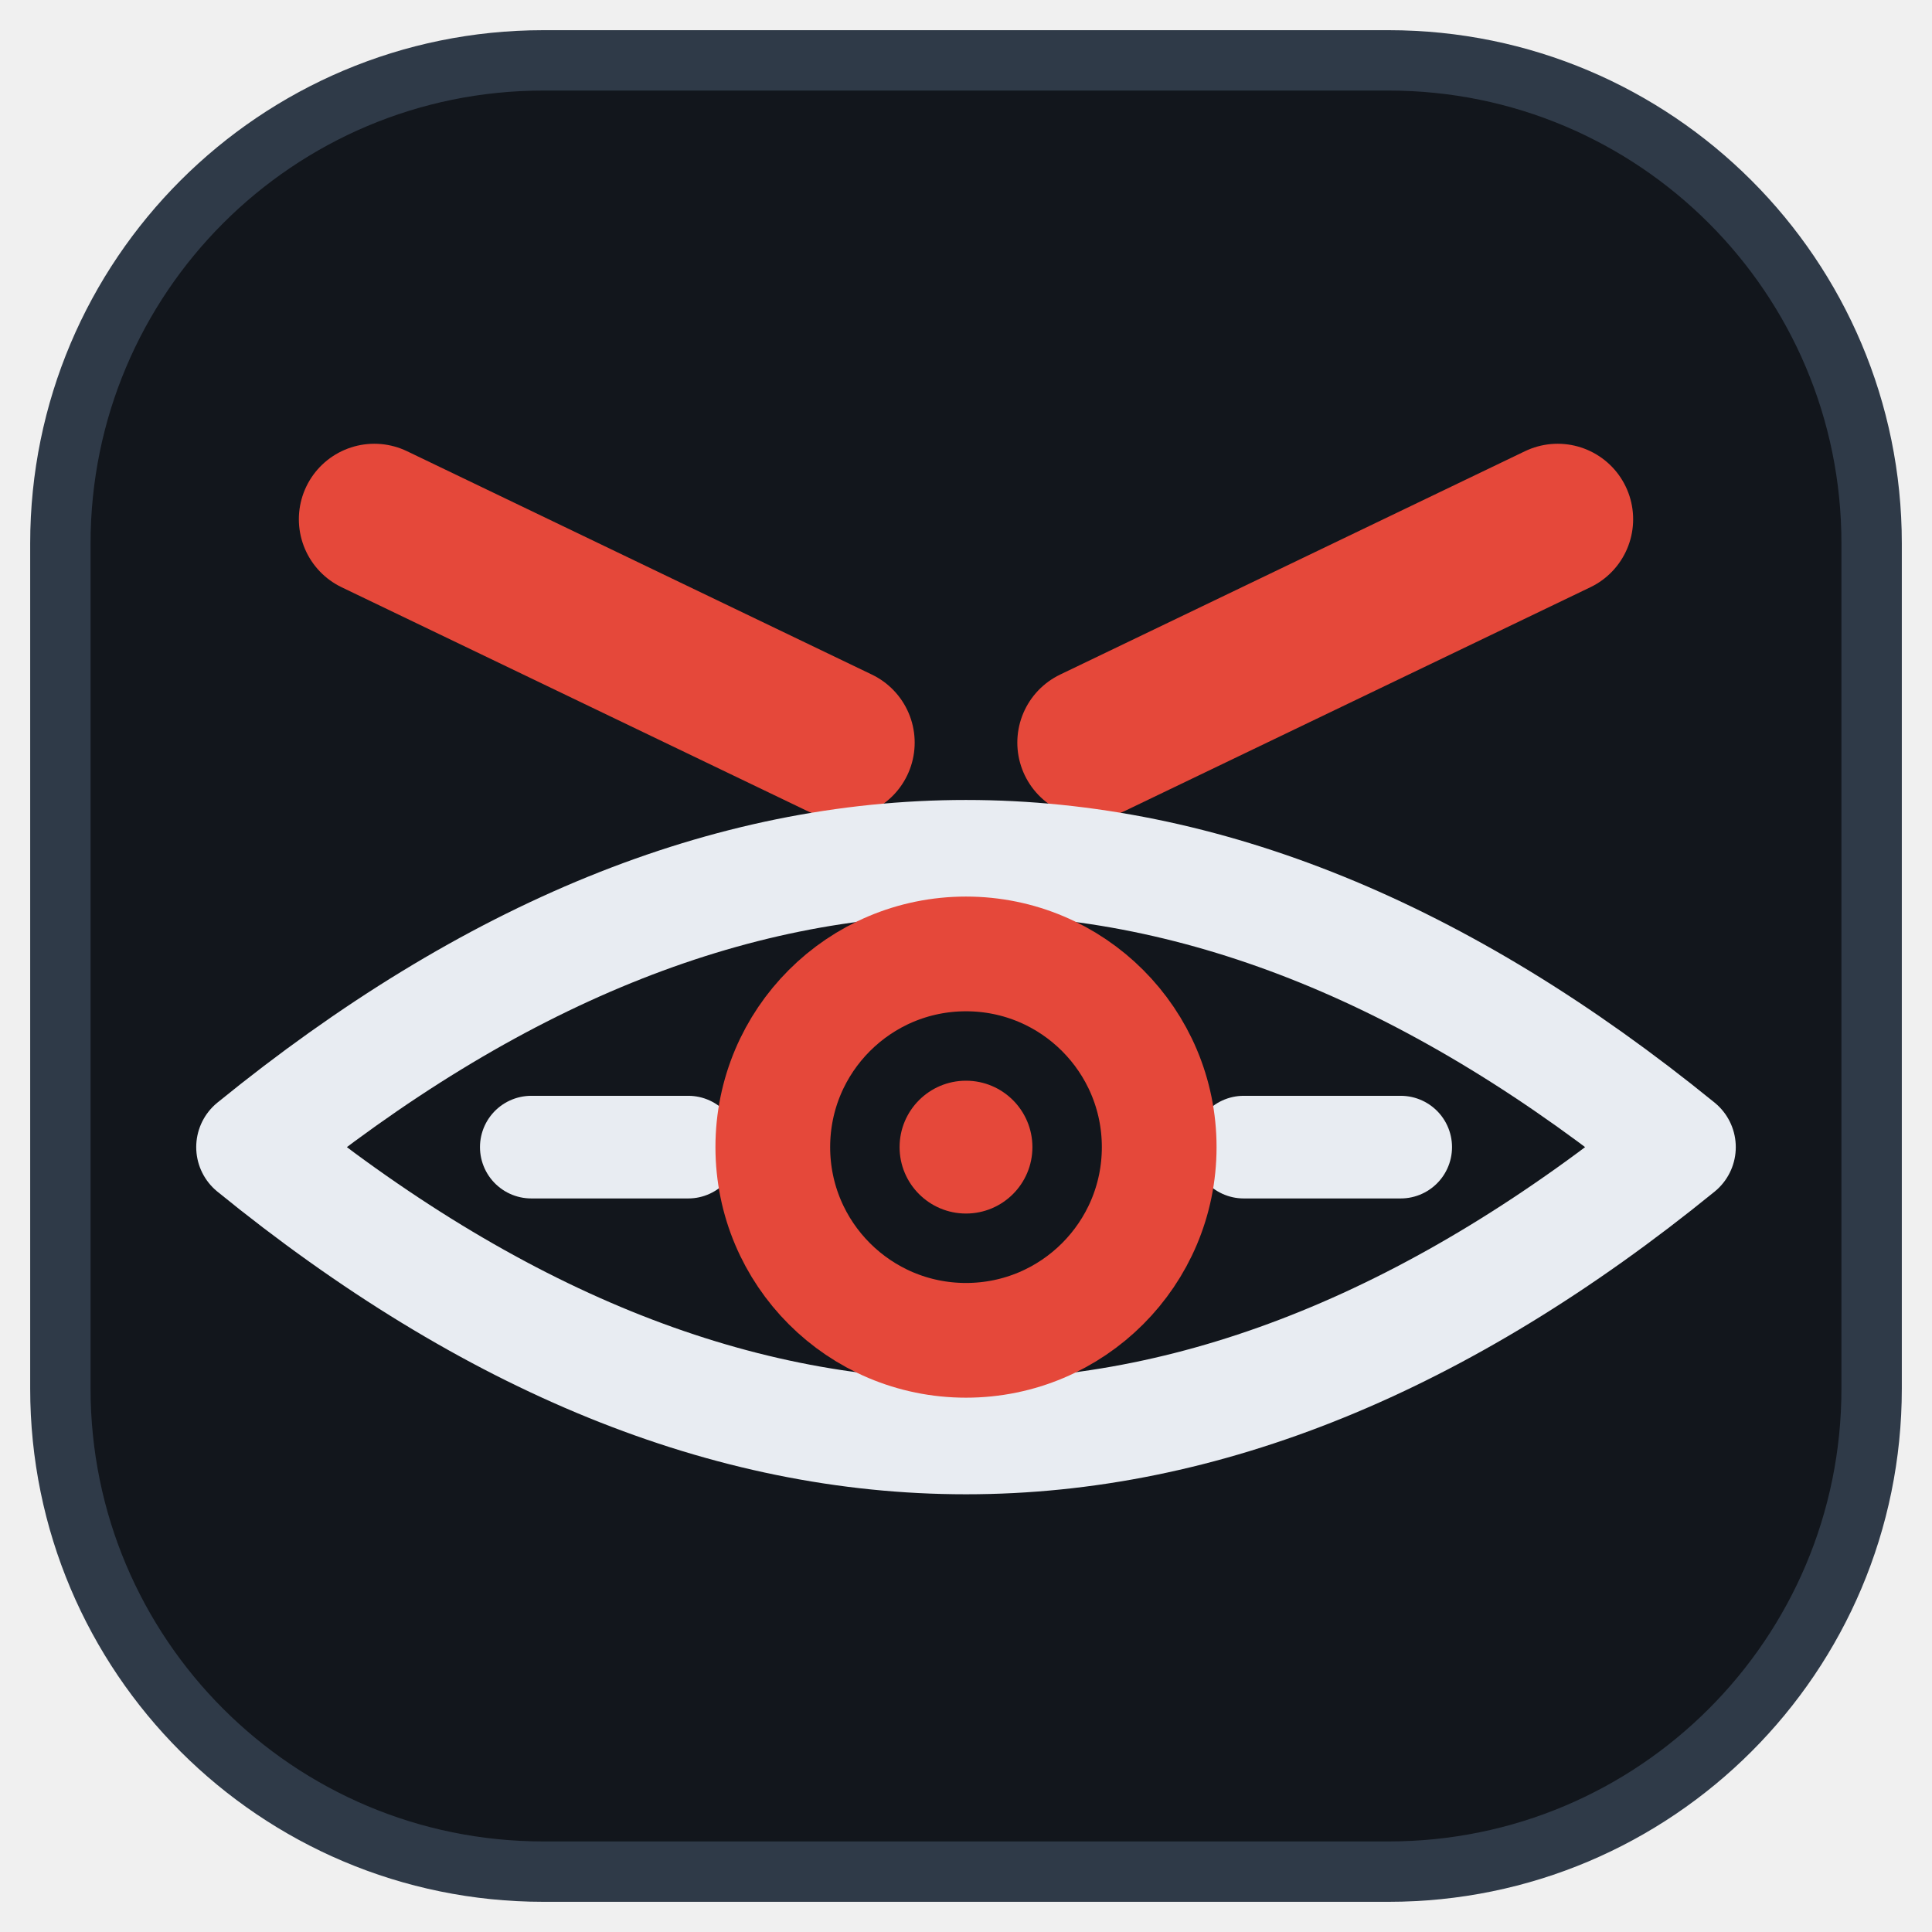
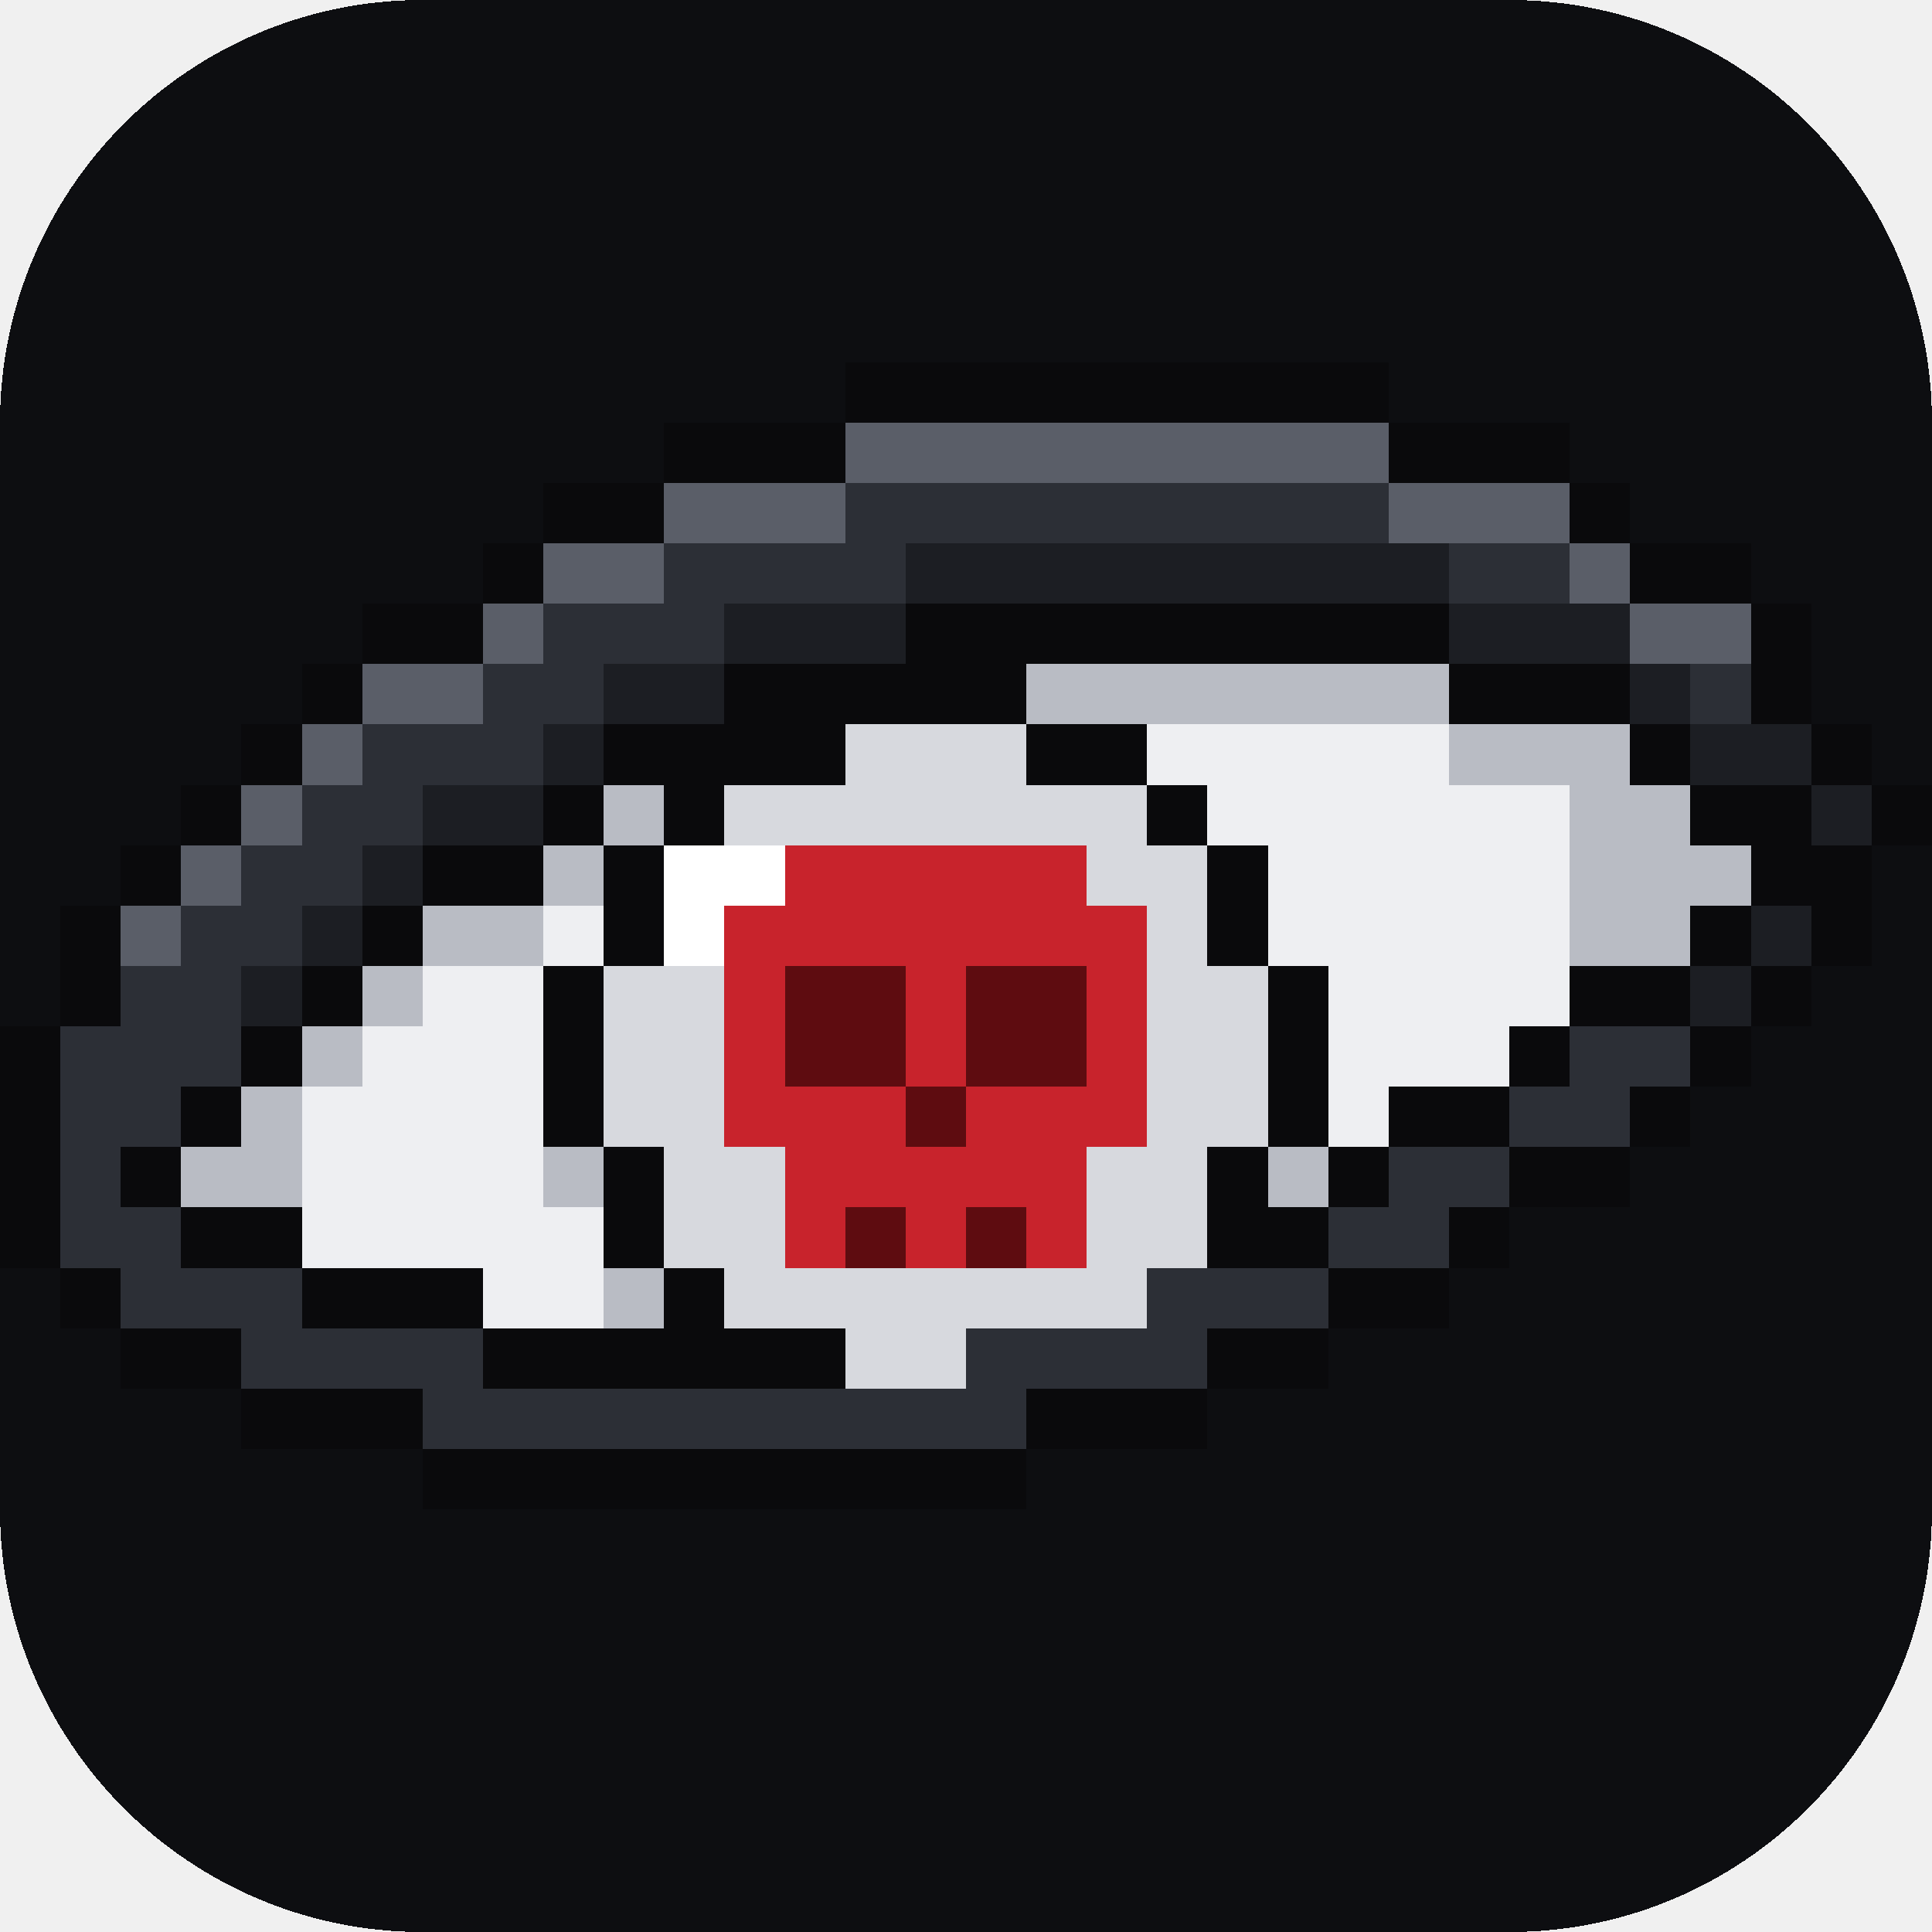
- <svg xmlns="http://www.w3.org/2000/svg" viewBox="0 0 32 32">
-   <rect x="1" y="1" width="30" height="30" rx="8" fill="#12161c" stroke="#2f3a48" />
-   <path d="M6.2 8.6 L13.9 12.3 M25.8 8.6 L18.1 12.3" stroke="#e5483a" stroke-width="2.5" stroke-linecap="round" />
-   <path d="M4.2 19 Q16 9.4 27.8 19 Q16 28.6 4.2 19 Z" fill="none" stroke="#e8ecf2" stroke-width="1.9" stroke-linejoin="round" />
-   <path d="M8.8 19 H11.4 M20.6 19 H23.2" stroke="#e8ecf2" stroke-width="1.7" stroke-linecap="round" />
-   <circle cx="16" cy="19" r="3.2" fill="none" stroke="#e5483a" stroke-width="1.9" />
-   <circle cx="16" cy="19" r="1.1" fill="#e5483a" />
+ <svg xmlns="http://www.w3.org/2000/svg" viewBox="0 0 32 32" shape-rendering="crispEdges">
+   <rect width="32" height="32" rx="7" fill="#0d0e11" />
+   <rect x="14" y="6" width="1" height="1" fill="#0a0a0c" />
+   <rect x="15" y="6" width="1" height="1" fill="#0a0a0c" />
+   <rect x="16" y="6" width="1" height="1" fill="#0a0a0c" />
+   <rect x="17" y="6" width="1" height="1" fill="#0a0a0c" />
+   <rect x="18" y="6" width="1" height="1" fill="#0a0a0c" />
+   <rect x="19" y="6" width="1" height="1" fill="#0a0a0c" />
+   <rect x="20" y="6" width="1" height="1" fill="#0a0a0c" />
+   <rect x="21" y="6" width="1" height="1" fill="#0a0a0c" />
+   <rect x="22" y="6" width="1" height="1" fill="#0a0a0c" />
+   <rect x="11" y="7" width="1" height="1" fill="#0a0a0c" />
+   <rect x="12" y="7" width="1" height="1" fill="#0a0a0c" />
+   <rect x="13" y="7" width="1" height="1" fill="#0a0a0c" />
+   <rect x="14" y="7" width="1" height="1" fill="#5a5e68" />
+   <rect x="15" y="7" width="1" height="1" fill="#5a5e68" />
+   <rect x="16" y="7" width="1" height="1" fill="#5a5e68" />
+   <rect x="17" y="7" width="1" height="1" fill="#5a5e68" />
+   <rect x="18" y="7" width="1" height="1" fill="#5a5e68" />
+   <rect x="19" y="7" width="1" height="1" fill="#5a5e68" />
+   <rect x="20" y="7" width="1" height="1" fill="#5a5e68" />
+   <rect x="21" y="7" width="1" height="1" fill="#5a5e68" />
+   <rect x="22" y="7" width="1" height="1" fill="#5a5e68" />
+   <rect x="23" y="7" width="1" height="1" fill="#0a0a0c" />
+   <rect x="24" y="7" width="1" height="1" fill="#0a0a0c" />
+   <rect x="25" y="7" width="1" height="1" fill="#0a0a0c" />
+   <rect x="9" y="8" width="1" height="1" fill="#0a0a0c" />
+   <rect x="10" y="8" width="1" height="1" fill="#0a0a0c" />
+   <rect x="11" y="8" width="1" height="1" fill="#5a5e68" />
+   <rect x="12" y="8" width="1" height="1" fill="#5a5e68" />
+   <rect x="13" y="8" width="1" height="1" fill="#5a5e68" />
+   <rect x="14" y="8" width="1" height="1" fill="#2c2f36" />
+   <rect x="15" y="8" width="1" height="1" fill="#2c2f36" />
+   <rect x="16" y="8" width="1" height="1" fill="#2c2f36" />
+   <rect x="17" y="8" width="1" height="1" fill="#2c2f36" />
+   <rect x="18" y="8" width="1" height="1" fill="#2c2f36" />
+   <rect x="19" y="8" width="1" height="1" fill="#2c2f36" />
+   <rect x="20" y="8" width="1" height="1" fill="#2c2f36" />
+   <rect x="21" y="8" width="1" height="1" fill="#2c2f36" />
+   <rect x="22" y="8" width="1" height="1" fill="#2c2f36" />
+   <rect x="23" y="8" width="1" height="1" fill="#5a5e68" />
+   <rect x="24" y="8" width="1" height="1" fill="#5a5e68" />
+   <rect x="25" y="8" width="1" height="1" fill="#5a5e68" />
+   <rect x="26" y="8" width="1" height="1" fill="#0a0a0c" />
+   <rect x="8" y="9" width="1" height="1" fill="#0a0a0c" />
+   <rect x="9" y="9" width="1" height="1" fill="#5a5e68" />
+   <rect x="10" y="9" width="1" height="1" fill="#5a5e68" />
+   <rect x="11" y="9" width="1" height="1" fill="#2c2f36" />
+   <rect x="12" y="9" width="1" height="1" fill="#2c2f36" />
+   <rect x="13" y="9" width="1" height="1" fill="#2c2f36" />
+   <rect x="14" y="9" width="1" height="1" fill="#2c2f36" />
+   <rect x="15" y="9" width="1" height="1" fill="#1c1e23" />
+   <rect x="16" y="9" width="1" height="1" fill="#1c1e23" />
+   <rect x="17" y="9" width="1" height="1" fill="#1c1e23" />
+   <rect x="18" y="9" width="1" height="1" fill="#1c1e23" />
+   <rect x="19" y="9" width="1" height="1" fill="#1c1e23" />
+   <rect x="20" y="9" width="1" height="1" fill="#1c1e23" />
+   <rect x="21" y="9" width="1" height="1" fill="#1c1e23" />
+   <rect x="22" y="9" width="1" height="1" fill="#1c1e23" />
+   <rect x="23" y="9" width="1" height="1" fill="#1c1e23" />
+   <rect x="24" y="9" width="1" height="1" fill="#2c2f36" />
+   <rect x="25" y="9" width="1" height="1" fill="#2c2f36" />
+   <rect x="26" y="9" width="1" height="1" fill="#5a5e68" />
+   <rect x="27" y="9" width="1" height="1" fill="#0a0a0c" />
+   <rect x="28" y="9" width="1" height="1" fill="#0a0a0c" />
+   <rect x="6" y="10" width="1" height="1" fill="#0a0a0c" />
+   <rect x="7" y="10" width="1" height="1" fill="#0a0a0c" />
+   <rect x="8" y="10" width="1" height="1" fill="#5a5e68" />
+   <rect x="9" y="10" width="1" height="1" fill="#2c2f36" />
+   <rect x="10" y="10" width="1" height="1" fill="#2c2f36" />
+   <rect x="11" y="10" width="1" height="1" fill="#2c2f36" />
+   <rect x="12" y="10" width="1" height="1" fill="#1c1e23" />
+   <rect x="13" y="10" width="1" height="1" fill="#1c1e23" />
+   <rect x="14" y="10" width="1" height="1" fill="#1c1e23" />
+   <rect x="15" y="10" width="1" height="1" fill="#0a0a0c" />
+   <rect x="16" y="10" width="1" height="1" fill="#0a0a0c" />
+   <rect x="17" y="10" width="1" height="1" fill="#0a0a0c" />
+   <rect x="18" y="10" width="1" height="1" fill="#0a0a0c" />
+   <rect x="19" y="10" width="1" height="1" fill="#0a0a0c" />
+   <rect x="20" y="10" width="1" height="1" fill="#0a0a0c" />
+   <rect x="21" y="10" width="1" height="1" fill="#0a0a0c" />
+   <rect x="22" y="10" width="1" height="1" fill="#0a0a0c" />
+   <rect x="23" y="10" width="1" height="1" fill="#0a0a0c" />
+   <rect x="24" y="10" width="1" height="1" fill="#1c1e23" />
+   <rect x="25" y="10" width="1" height="1" fill="#1c1e23" />
+   <rect x="26" y="10" width="1" height="1" fill="#1c1e23" />
+   <rect x="27" y="10" width="1" height="1" fill="#5a5e68" />
+   <rect x="28" y="10" width="1" height="1" fill="#5a5e68" />
+   <rect x="29" y="10" width="1" height="1" fill="#0a0a0c" />
+   <rect x="5" y="11" width="1" height="1" fill="#0a0a0c" />
+   <rect x="6" y="11" width="1" height="1" fill="#5a5e68" />
+   <rect x="7" y="11" width="1" height="1" fill="#5a5e68" />
+   <rect x="8" y="11" width="1" height="1" fill="#2c2f36" />
+   <rect x="9" y="11" width="1" height="1" fill="#2c2f36" />
+   <rect x="10" y="11" width="1" height="1" fill="#1c1e23" />
+   <rect x="11" y="11" width="1" height="1" fill="#1c1e23" />
+   <rect x="12" y="11" width="1" height="1" fill="#0a0a0c" />
+   <rect x="13" y="11" width="1" height="1" fill="#0a0a0c" />
+   <rect x="14" y="11" width="1" height="1" fill="#0a0a0c" />
+   <rect x="15" y="11" width="1" height="1" fill="#0a0a0c" />
+   <rect x="16" y="11" width="1" height="1" fill="#0a0a0c" />
+   <rect x="17" y="11" width="1" height="1" fill="#b9bcc4" />
+   <rect x="18" y="11" width="1" height="1" fill="#b9bcc4" />
+   <rect x="19" y="11" width="1" height="1" fill="#b9bcc4" />
+   <rect x="20" y="11" width="1" height="1" fill="#b9bcc4" />
+   <rect x="21" y="11" width="1" height="1" fill="#b9bcc4" />
+   <rect x="22" y="11" width="1" height="1" fill="#b9bcc4" />
+   <rect x="23" y="11" width="1" height="1" fill="#b9bcc4" />
+   <rect x="24" y="11" width="1" height="1" fill="#0a0a0c" />
+   <rect x="25" y="11" width="1" height="1" fill="#0a0a0c" />
+   <rect x="26" y="11" width="1" height="1" fill="#0a0a0c" />
+   <rect x="27" y="11" width="1" height="1" fill="#1c1e23" />
+   <rect x="28" y="11" width="1" height="1" fill="#2c2f36" />
+   <rect x="29" y="11" width="1" height="1" fill="#0a0a0c" />
+   <rect x="4" y="12" width="1" height="1" fill="#0a0a0c" />
+   <rect x="5" y="12" width="1" height="1" fill="#5a5e68" />
+   <rect x="6" y="12" width="1" height="1" fill="#2c2f36" />
+   <rect x="7" y="12" width="1" height="1" fill="#2c2f36" />
+   <rect x="8" y="12" width="1" height="1" fill="#2c2f36" />
+   <rect x="9" y="12" width="1" height="1" fill="#1c1e23" />
+   <rect x="10" y="12" width="1" height="1" fill="#0a0a0c" />
+   <rect x="11" y="12" width="1" height="1" fill="#0a0a0c" />
+   <rect x="12" y="12" width="1" height="1" fill="#0a0a0c" />
+   <rect x="13" y="12" width="1" height="1" fill="#0a0a0c" />
+   <rect x="14" y="12" width="1" height="1" fill="#d7d9de" />
+   <rect x="15" y="12" width="1" height="1" fill="#d7d9de" />
+   <rect x="16" y="12" width="1" height="1" fill="#d7d9de" />
+   <rect x="17" y="12" width="1" height="1" fill="#0a0a0c" />
+   <rect x="18" y="12" width="1" height="1" fill="#0a0a0c" />
+   <rect x="19" y="12" width="1" height="1" fill="#eeeff2" />
+   <rect x="20" y="12" width="1" height="1" fill="#eeeff2" />
+   <rect x="21" y="12" width="1" height="1" fill="#eeeff2" />
+   <rect x="22" y="12" width="1" height="1" fill="#eeeff2" />
+   <rect x="23" y="12" width="1" height="1" fill="#eeeff2" />
+   <rect x="24" y="12" width="1" height="1" fill="#b9bcc4" />
+   <rect x="25" y="12" width="1" height="1" fill="#b9bcc4" />
+   <rect x="26" y="12" width="1" height="1" fill="#b9bcc4" />
+   <rect x="27" y="12" width="1" height="1" fill="#0a0a0c" />
+   <rect x="28" y="12" width="1" height="1" fill="#1c1e23" />
+   <rect x="29" y="12" width="1" height="1" fill="#1c1e23" />
+   <rect x="30" y="12" width="1" height="1" fill="#0a0a0c" />
+   <rect x="3" y="13" width="1" height="1" fill="#0a0a0c" />
+   <rect x="4" y="13" width="1" height="1" fill="#5a5e68" />
+   <rect x="5" y="13" width="1" height="1" fill="#2c2f36" />
+   <rect x="6" y="13" width="1" height="1" fill="#2c2f36" />
+   <rect x="7" y="13" width="1" height="1" fill="#1c1e23" />
+   <rect x="8" y="13" width="1" height="1" fill="#1c1e23" />
+   <rect x="9" y="13" width="1" height="1" fill="#0a0a0c" />
+   <rect x="10" y="13" width="1" height="1" fill="#b9bcc4" />
+   <rect x="11" y="13" width="1" height="1" fill="#0a0a0c" />
+   <rect x="12" y="13" width="1" height="1" fill="#d7d9de" />
+   <rect x="13" y="13" width="1" height="1" fill="#d7d9de" />
+   <rect x="14" y="13" width="1" height="1" fill="#d7d9de" />
+   <rect x="15" y="13" width="1" height="1" fill="#d7d9de" />
+   <rect x="16" y="13" width="1" height="1" fill="#d7d9de" />
+   <rect x="17" y="13" width="1" height="1" fill="#d7d9de" />
+   <rect x="18" y="13" width="1" height="1" fill="#d7d9de" />
+   <rect x="19" y="13" width="1" height="1" fill="#0a0a0c" />
+   <rect x="20" y="13" width="1" height="1" fill="#eeeff2" />
+   <rect x="21" y="13" width="1" height="1" fill="#eeeff2" />
+   <rect x="22" y="13" width="1" height="1" fill="#eeeff2" />
+   <rect x="23" y="13" width="1" height="1" fill="#eeeff2" />
+   <rect x="24" y="13" width="1" height="1" fill="#eeeff2" />
+   <rect x="25" y="13" width="1" height="1" fill="#eeeff2" />
+   <rect x="26" y="13" width="1" height="1" fill="#b9bcc4" />
+   <rect x="27" y="13" width="1" height="1" fill="#b9bcc4" />
+   <rect x="28" y="13" width="1" height="1" fill="#0a0a0c" />
+   <rect x="29" y="13" width="1" height="1" fill="#0a0a0c" />
+   <rect x="30" y="13" width="1" height="1" fill="#1c1e23" />
+   <rect x="31" y="13" width="1" height="1" fill="#0a0a0c" />
+   <rect x="2" y="14" width="1" height="1" fill="#0a0a0c" />
+   <rect x="3" y="14" width="1" height="1" fill="#5a5e68" />
+   <rect x="4" y="14" width="1" height="1" fill="#2c2f36" />
+   <rect x="5" y="14" width="1" height="1" fill="#2c2f36" />
+   <rect x="6" y="14" width="1" height="1" fill="#1c1e23" />
+   <rect x="7" y="14" width="1" height="1" fill="#0a0a0c" />
+   <rect x="8" y="14" width="1" height="1" fill="#0a0a0c" />
+   <rect x="9" y="14" width="1" height="1" fill="#b9bcc4" />
+   <rect x="10" y="14" width="1" height="1" fill="#0a0a0c" />
+   <rect x="11" y="14" width="1" height="1" fill="#ffffff" />
+   <rect x="12" y="14" width="1" height="1" fill="#ffffff" />
+   <rect x="13" y="14" width="1" height="1" fill="#c8232c" />
+   <rect x="14" y="14" width="1" height="1" fill="#c8232c" />
+   <rect x="15" y="14" width="1" height="1" fill="#c8232c" />
+   <rect x="16" y="14" width="1" height="1" fill="#c8232c" />
+   <rect x="17" y="14" width="1" height="1" fill="#c8232c" />
+   <rect x="18" y="14" width="1" height="1" fill="#d7d9de" />
+   <rect x="19" y="14" width="1" height="1" fill="#d7d9de" />
+   <rect x="20" y="14" width="1" height="1" fill="#0a0a0c" />
+   <rect x="21" y="14" width="1" height="1" fill="#eeeff2" />
+   <rect x="22" y="14" width="1" height="1" fill="#eeeff2" />
+   <rect x="23" y="14" width="1" height="1" fill="#eeeff2" />
+   <rect x="24" y="14" width="1" height="1" fill="#eeeff2" />
+   <rect x="25" y="14" width="1" height="1" fill="#eeeff2" />
+   <rect x="26" y="14" width="1" height="1" fill="#b9bcc4" />
+   <rect x="27" y="14" width="1" height="1" fill="#b9bcc4" />
+   <rect x="28" y="14" width="1" height="1" fill="#b9bcc4" />
+   <rect x="29" y="14" width="1" height="1" fill="#0a0a0c" />
+   <rect x="30" y="14" width="1" height="1" fill="#0a0a0c" />
+   <rect x="1" y="15" width="1" height="1" fill="#0a0a0c" />
+   <rect x="2" y="15" width="1" height="1" fill="#5a5e68" />
+   <rect x="3" y="15" width="1" height="1" fill="#2c2f36" />
+   <rect x="4" y="15" width="1" height="1" fill="#2c2f36" />
+   <rect x="5" y="15" width="1" height="1" fill="#1c1e23" />
+   <rect x="6" y="15" width="1" height="1" fill="#0a0a0c" />
+   <rect x="7" y="15" width="1" height="1" fill="#b9bcc4" />
+   <rect x="8" y="15" width="1" height="1" fill="#b9bcc4" />
+   <rect x="9" y="15" width="1" height="1" fill="#eeeff2" />
+   <rect x="10" y="15" width="1" height="1" fill="#0a0a0c" />
+   <rect x="11" y="15" width="1" height="1" fill="#ffffff" />
+   <rect x="12" y="15" width="1" height="1" fill="#c8232c" />
+   <rect x="13" y="15" width="1" height="1" fill="#c8232c" />
+   <rect x="14" y="15" width="1" height="1" fill="#c8232c" />
+   <rect x="15" y="15" width="1" height="1" fill="#c8232c" />
+   <rect x="16" y="15" width="1" height="1" fill="#c8232c" />
+   <rect x="17" y="15" width="1" height="1" fill="#c8232c" />
+   <rect x="18" y="15" width="1" height="1" fill="#c8232c" />
+   <rect x="19" y="15" width="1" height="1" fill="#d7d9de" />
+   <rect x="20" y="15" width="1" height="1" fill="#0a0a0c" />
+   <rect x="21" y="15" width="1" height="1" fill="#eeeff2" />
+   <rect x="22" y="15" width="1" height="1" fill="#eeeff2" />
+   <rect x="23" y="15" width="1" height="1" fill="#eeeff2" />
+   <rect x="24" y="15" width="1" height="1" fill="#eeeff2" />
+   <rect x="25" y="15" width="1" height="1" fill="#eeeff2" />
+   <rect x="26" y="15" width="1" height="1" fill="#b9bcc4" />
+   <rect x="27" y="15" width="1" height="1" fill="#b9bcc4" />
+   <rect x="28" y="15" width="1" height="1" fill="#0a0a0c" />
+   <rect x="29" y="15" width="1" height="1" fill="#1c1e23" />
+   <rect x="30" y="15" width="1" height="1" fill="#0a0a0c" />
+   <rect x="1" y="16" width="1" height="1" fill="#0a0a0c" />
+   <rect x="2" y="16" width="1" height="1" fill="#2c2f36" />
+   <rect x="3" y="16" width="1" height="1" fill="#2c2f36" />
+   <rect x="4" y="16" width="1" height="1" fill="#1c1e23" />
+   <rect x="5" y="16" width="1" height="1" fill="#0a0a0c" />
+   <rect x="6" y="16" width="1" height="1" fill="#b9bcc4" />
+   <rect x="7" y="16" width="1" height="1" fill="#eeeff2" />
+   <rect x="8" y="16" width="1" height="1" fill="#eeeff2" />
+   <rect x="9" y="16" width="1" height="1" fill="#0a0a0c" />
+   <rect x="10" y="16" width="1" height="1" fill="#d7d9de" />
+   <rect x="11" y="16" width="1" height="1" fill="#d7d9de" />
+   <rect x="12" y="16" width="1" height="1" fill="#c8232c" />
+   <rect x="13" y="16" width="1" height="1" fill="#5e0c10" />
+   <rect x="14" y="16" width="1" height="1" fill="#5e0c10" />
+   <rect x="15" y="16" width="1" height="1" fill="#c8232c" />
+   <rect x="16" y="16" width="1" height="1" fill="#5e0c10" />
+   <rect x="17" y="16" width="1" height="1" fill="#5e0c10" />
+   <rect x="18" y="16" width="1" height="1" fill="#c8232c" />
+   <rect x="19" y="16" width="1" height="1" fill="#d7d9de" />
+   <rect x="20" y="16" width="1" height="1" fill="#d7d9de" />
+   <rect x="21" y="16" width="1" height="1" fill="#0a0a0c" />
+   <rect x="22" y="16" width="1" height="1" fill="#eeeff2" />
+   <rect x="23" y="16" width="1" height="1" fill="#eeeff2" />
+   <rect x="24" y="16" width="1" height="1" fill="#eeeff2" />
+   <rect x="25" y="16" width="1" height="1" fill="#eeeff2" />
+   <rect x="26" y="16" width="1" height="1" fill="#0a0a0c" />
+   <rect x="27" y="16" width="1" height="1" fill="#0a0a0c" />
+   <rect x="28" y="16" width="1" height="1" fill="#1c1e23" />
+   <rect x="29" y="16" width="1" height="1" fill="#0a0a0c" />
+   <rect x="0" y="17" width="1" height="1" fill="#0a0a0c" />
+   <rect x="1" y="17" width="1" height="1" fill="#2c2f36" />
+   <rect x="2" y="17" width="1" height="1" fill="#2c2f36" />
+   <rect x="3" y="17" width="1" height="1" fill="#2c2f36" />
+   <rect x="4" y="17" width="1" height="1" fill="#0a0a0c" />
+   <rect x="5" y="17" width="1" height="1" fill="#b9bcc4" />
+   <rect x="6" y="17" width="1" height="1" fill="#eeeff2" />
+   <rect x="7" y="17" width="1" height="1" fill="#eeeff2" />
+   <rect x="8" y="17" width="1" height="1" fill="#eeeff2" />
+   <rect x="9" y="17" width="1" height="1" fill="#0a0a0c" />
+   <rect x="10" y="17" width="1" height="1" fill="#d7d9de" />
+   <rect x="11" y="17" width="1" height="1" fill="#d7d9de" />
+   <rect x="12" y="17" width="1" height="1" fill="#c8232c" />
+   <rect x="13" y="17" width="1" height="1" fill="#5e0c10" />
+   <rect x="14" y="17" width="1" height="1" fill="#5e0c10" />
+   <rect x="15" y="17" width="1" height="1" fill="#c8232c" />
+   <rect x="16" y="17" width="1" height="1" fill="#5e0c10" />
+   <rect x="17" y="17" width="1" height="1" fill="#5e0c10" />
+   <rect x="18" y="17" width="1" height="1" fill="#c8232c" />
+   <rect x="19" y="17" width="1" height="1" fill="#d7d9de" />
+   <rect x="20" y="17" width="1" height="1" fill="#d7d9de" />
+   <rect x="21" y="17" width="1" height="1" fill="#0a0a0c" />
+   <rect x="22" y="17" width="1" height="1" fill="#eeeff2" />
+   <rect x="23" y="17" width="1" height="1" fill="#eeeff2" />
+   <rect x="24" y="17" width="1" height="1" fill="#eeeff2" />
+   <rect x="25" y="17" width="1" height="1" fill="#0a0a0c" />
+   <rect x="26" y="17" width="1" height="1" fill="#2c2f36" />
+   <rect x="27" y="17" width="1" height="1" fill="#2c2f36" />
+   <rect x="28" y="17" width="1" height="1" fill="#0a0a0c" />
+   <rect x="0" y="18" width="1" height="1" fill="#0a0a0c" />
+   <rect x="1" y="18" width="1" height="1" fill="#2c2f36" />
+   <rect x="2" y="18" width="1" height="1" fill="#2c2f36" />
+   <rect x="3" y="18" width="1" height="1" fill="#0a0a0c" />
+   <rect x="4" y="18" width="1" height="1" fill="#b9bcc4" />
+   <rect x="5" y="18" width="1" height="1" fill="#eeeff2" />
+   <rect x="6" y="18" width="1" height="1" fill="#eeeff2" />
+   <rect x="7" y="18" width="1" height="1" fill="#eeeff2" />
+   <rect x="8" y="18" width="1" height="1" fill="#eeeff2" />
+   <rect x="9" y="18" width="1" height="1" fill="#0a0a0c" />
+   <rect x="10" y="18" width="1" height="1" fill="#d7d9de" />
+   <rect x="11" y="18" width="1" height="1" fill="#d7d9de" />
+   <rect x="12" y="18" width="1" height="1" fill="#c8232c" />
+   <rect x="13" y="18" width="1" height="1" fill="#c8232c" />
+   <rect x="14" y="18" width="1" height="1" fill="#c8232c" />
+   <rect x="15" y="18" width="1" height="1" fill="#5e0c10" />
+   <rect x="16" y="18" width="1" height="1" fill="#c8232c" />
+   <rect x="17" y="18" width="1" height="1" fill="#c8232c" />
+   <rect x="18" y="18" width="1" height="1" fill="#c8232c" />
+   <rect x="19" y="18" width="1" height="1" fill="#d7d9de" />
+   <rect x="20" y="18" width="1" height="1" fill="#d7d9de" />
+   <rect x="21" y="18" width="1" height="1" fill="#0a0a0c" />
+   <rect x="22" y="18" width="1" height="1" fill="#eeeff2" />
+   <rect x="23" y="18" width="1" height="1" fill="#0a0a0c" />
+   <rect x="24" y="18" width="1" height="1" fill="#0a0a0c" />
+   <rect x="25" y="18" width="1" height="1" fill="#2c2f36" />
+   <rect x="26" y="18" width="1" height="1" fill="#2c2f36" />
+   <rect x="27" y="18" width="1" height="1" fill="#0a0a0c" />
+   <rect x="0" y="19" width="1" height="1" fill="#0a0a0c" />
+   <rect x="1" y="19" width="1" height="1" fill="#2c2f36" />
+   <rect x="2" y="19" width="1" height="1" fill="#0a0a0c" />
+   <rect x="3" y="19" width="1" height="1" fill="#b9bcc4" />
+   <rect x="4" y="19" width="1" height="1" fill="#b9bcc4" />
+   <rect x="5" y="19" width="1" height="1" fill="#eeeff2" />
+   <rect x="6" y="19" width="1" height="1" fill="#eeeff2" />
+   <rect x="7" y="19" width="1" height="1" fill="#eeeff2" />
+   <rect x="8" y="19" width="1" height="1" fill="#eeeff2" />
+   <rect x="9" y="19" width="1" height="1" fill="#b9bcc4" />
+   <rect x="10" y="19" width="1" height="1" fill="#0a0a0c" />
+   <rect x="11" y="19" width="1" height="1" fill="#d7d9de" />
+   <rect x="12" y="19" width="1" height="1" fill="#d7d9de" />
+   <rect x="13" y="19" width="1" height="1" fill="#c8232c" />
+   <rect x="14" y="19" width="1" height="1" fill="#c8232c" />
+   <rect x="15" y="19" width="1" height="1" fill="#c8232c" />
+   <rect x="16" y="19" width="1" height="1" fill="#c8232c" />
+   <rect x="17" y="19" width="1" height="1" fill="#c8232c" />
+   <rect x="18" y="19" width="1" height="1" fill="#d7d9de" />
+   <rect x="19" y="19" width="1" height="1" fill="#d7d9de" />
+   <rect x="20" y="19" width="1" height="1" fill="#0a0a0c" />
+   <rect x="21" y="19" width="1" height="1" fill="#b9bcc4" />
+   <rect x="22" y="19" width="1" height="1" fill="#0a0a0c" />
+   <rect x="23" y="19" width="1" height="1" fill="#2c2f36" />
+   <rect x="24" y="19" width="1" height="1" fill="#2c2f36" />
+   <rect x="25" y="19" width="1" height="1" fill="#0a0a0c" />
+   <rect x="26" y="19" width="1" height="1" fill="#0a0a0c" />
+   <rect x="0" y="20" width="1" height="1" fill="#0a0a0c" />
+   <rect x="1" y="20" width="1" height="1" fill="#2c2f36" />
+   <rect x="2" y="20" width="1" height="1" fill="#2c2f36" />
+   <rect x="3" y="20" width="1" height="1" fill="#0a0a0c" />
+   <rect x="4" y="20" width="1" height="1" fill="#0a0a0c" />
+   <rect x="5" y="20" width="1" height="1" fill="#eeeff2" />
+   <rect x="6" y="20" width="1" height="1" fill="#eeeff2" />
+   <rect x="7" y="20" width="1" height="1" fill="#eeeff2" />
+   <rect x="8" y="20" width="1" height="1" fill="#eeeff2" />
+   <rect x="9" y="20" width="1" height="1" fill="#eeeff2" />
+   <rect x="10" y="20" width="1" height="1" fill="#0a0a0c" />
+   <rect x="11" y="20" width="1" height="1" fill="#d7d9de" />
+   <rect x="12" y="20" width="1" height="1" fill="#d7d9de" />
+   <rect x="13" y="20" width="1" height="1" fill="#c8232c" />
+   <rect x="14" y="20" width="1" height="1" fill="#5e0c10" />
+   <rect x="15" y="20" width="1" height="1" fill="#c8232c" />
+   <rect x="16" y="20" width="1" height="1" fill="#5e0c10" />
+   <rect x="17" y="20" width="1" height="1" fill="#c8232c" />
+   <rect x="18" y="20" width="1" height="1" fill="#d7d9de" />
+   <rect x="19" y="20" width="1" height="1" fill="#d7d9de" />
+   <rect x="20" y="20" width="1" height="1" fill="#0a0a0c" />
+   <rect x="21" y="20" width="1" height="1" fill="#0a0a0c" />
+   <rect x="22" y="20" width="1" height="1" fill="#2c2f36" />
+   <rect x="23" y="20" width="1" height="1" fill="#2c2f36" />
+   <rect x="24" y="20" width="1" height="1" fill="#0a0a0c" />
+   <rect x="1" y="21" width="1" height="1" fill="#0a0a0c" />
+   <rect x="2" y="21" width="1" height="1" fill="#2c2f36" />
+   <rect x="3" y="21" width="1" height="1" fill="#2c2f36" />
+   <rect x="4" y="21" width="1" height="1" fill="#2c2f36" />
+   <rect x="5" y="21" width="1" height="1" fill="#0a0a0c" />
+   <rect x="6" y="21" width="1" height="1" fill="#0a0a0c" />
+   <rect x="7" y="21" width="1" height="1" fill="#0a0a0c" />
+   <rect x="8" y="21" width="1" height="1" fill="#eeeff2" />
+   <rect x="9" y="21" width="1" height="1" fill="#eeeff2" />
+   <rect x="10" y="21" width="1" height="1" fill="#b9bcc4" />
+   <rect x="11" y="21" width="1" height="1" fill="#0a0a0c" />
+   <rect x="12" y="21" width="1" height="1" fill="#d7d9de" />
+   <rect x="13" y="21" width="1" height="1" fill="#d7d9de" />
+   <rect x="14" y="21" width="1" height="1" fill="#d7d9de" />
+   <rect x="15" y="21" width="1" height="1" fill="#d7d9de" />
+   <rect x="16" y="21" width="1" height="1" fill="#d7d9de" />
+   <rect x="17" y="21" width="1" height="1" fill="#d7d9de" />
+   <rect x="18" y="21" width="1" height="1" fill="#d7d9de" />
+   <rect x="19" y="21" width="1" height="1" fill="#2c2f36" />
+   <rect x="20" y="21" width="1" height="1" fill="#2c2f36" />
+   <rect x="21" y="21" width="1" height="1" fill="#2c2f36" />
+   <rect x="22" y="21" width="1" height="1" fill="#0a0a0c" />
+   <rect x="23" y="21" width="1" height="1" fill="#0a0a0c" />
+   <rect x="2" y="22" width="1" height="1" fill="#0a0a0c" />
+   <rect x="3" y="22" width="1" height="1" fill="#0a0a0c" />
+   <rect x="4" y="22" width="1" height="1" fill="#2c2f36" />
+   <rect x="5" y="22" width="1" height="1" fill="#2c2f36" />
+   <rect x="6" y="22" width="1" height="1" fill="#2c2f36" />
+   <rect x="7" y="22" width="1" height="1" fill="#2c2f36" />
+   <rect x="8" y="22" width="1" height="1" fill="#0a0a0c" />
+   <rect x="9" y="22" width="1" height="1" fill="#0a0a0c" />
+   <rect x="10" y="22" width="1" height="1" fill="#0a0a0c" />
+   <rect x="11" y="22" width="1" height="1" fill="#0a0a0c" />
+   <rect x="12" y="22" width="1" height="1" fill="#0a0a0c" />
+   <rect x="13" y="22" width="1" height="1" fill="#0a0a0c" />
+   <rect x="14" y="22" width="1" height="1" fill="#d7d9de" />
+   <rect x="15" y="22" width="1" height="1" fill="#d7d9de" />
+   <rect x="16" y="22" width="1" height="1" fill="#2c2f36" />
+   <rect x="17" y="22" width="1" height="1" fill="#2c2f36" />
+   <rect x="18" y="22" width="1" height="1" fill="#2c2f36" />
+   <rect x="19" y="22" width="1" height="1" fill="#2c2f36" />
+   <rect x="20" y="22" width="1" height="1" fill="#0a0a0c" />
+   <rect x="21" y="22" width="1" height="1" fill="#0a0a0c" />
+   <rect x="4" y="23" width="1" height="1" fill="#0a0a0c" />
+   <rect x="5" y="23" width="1" height="1" fill="#0a0a0c" />
+   <rect x="6" y="23" width="1" height="1" fill="#0a0a0c" />
+   <rect x="7" y="23" width="1" height="1" fill="#2c2f36" />
+   <rect x="8" y="23" width="1" height="1" fill="#2c2f36" />
+   <rect x="9" y="23" width="1" height="1" fill="#2c2f36" />
+   <rect x="10" y="23" width="1" height="1" fill="#2c2f36" />
+   <rect x="11" y="23" width="1" height="1" fill="#2c2f36" />
+   <rect x="12" y="23" width="1" height="1" fill="#2c2f36" />
+   <rect x="13" y="23" width="1" height="1" fill="#2c2f36" />
+   <rect x="14" y="23" width="1" height="1" fill="#2c2f36" />
+   <rect x="15" y="23" width="1" height="1" fill="#2c2f36" />
+   <rect x="16" y="23" width="1" height="1" fill="#2c2f36" />
+   <rect x="17" y="23" width="1" height="1" fill="#0a0a0c" />
+   <rect x="18" y="23" width="1" height="1" fill="#0a0a0c" />
+   <rect x="19" y="23" width="1" height="1" fill="#0a0a0c" />
+   <rect x="7" y="24" width="1" height="1" fill="#0a0a0c" />
+   <rect x="8" y="24" width="1" height="1" fill="#0a0a0c" />
+   <rect x="9" y="24" width="1" height="1" fill="#0a0a0c" />
+   <rect x="10" y="24" width="1" height="1" fill="#0a0a0c" />
+   <rect x="11" y="24" width="1" height="1" fill="#0a0a0c" />
+   <rect x="12" y="24" width="1" height="1" fill="#0a0a0c" />
+   <rect x="13" y="24" width="1" height="1" fill="#0a0a0c" />
+   <rect x="14" y="24" width="1" height="1" fill="#0a0a0c" />
+   <rect x="15" y="24" width="1" height="1" fill="#0a0a0c" />
+   <rect x="16" y="24" width="1" height="1" fill="#0a0a0c" />
</svg>
